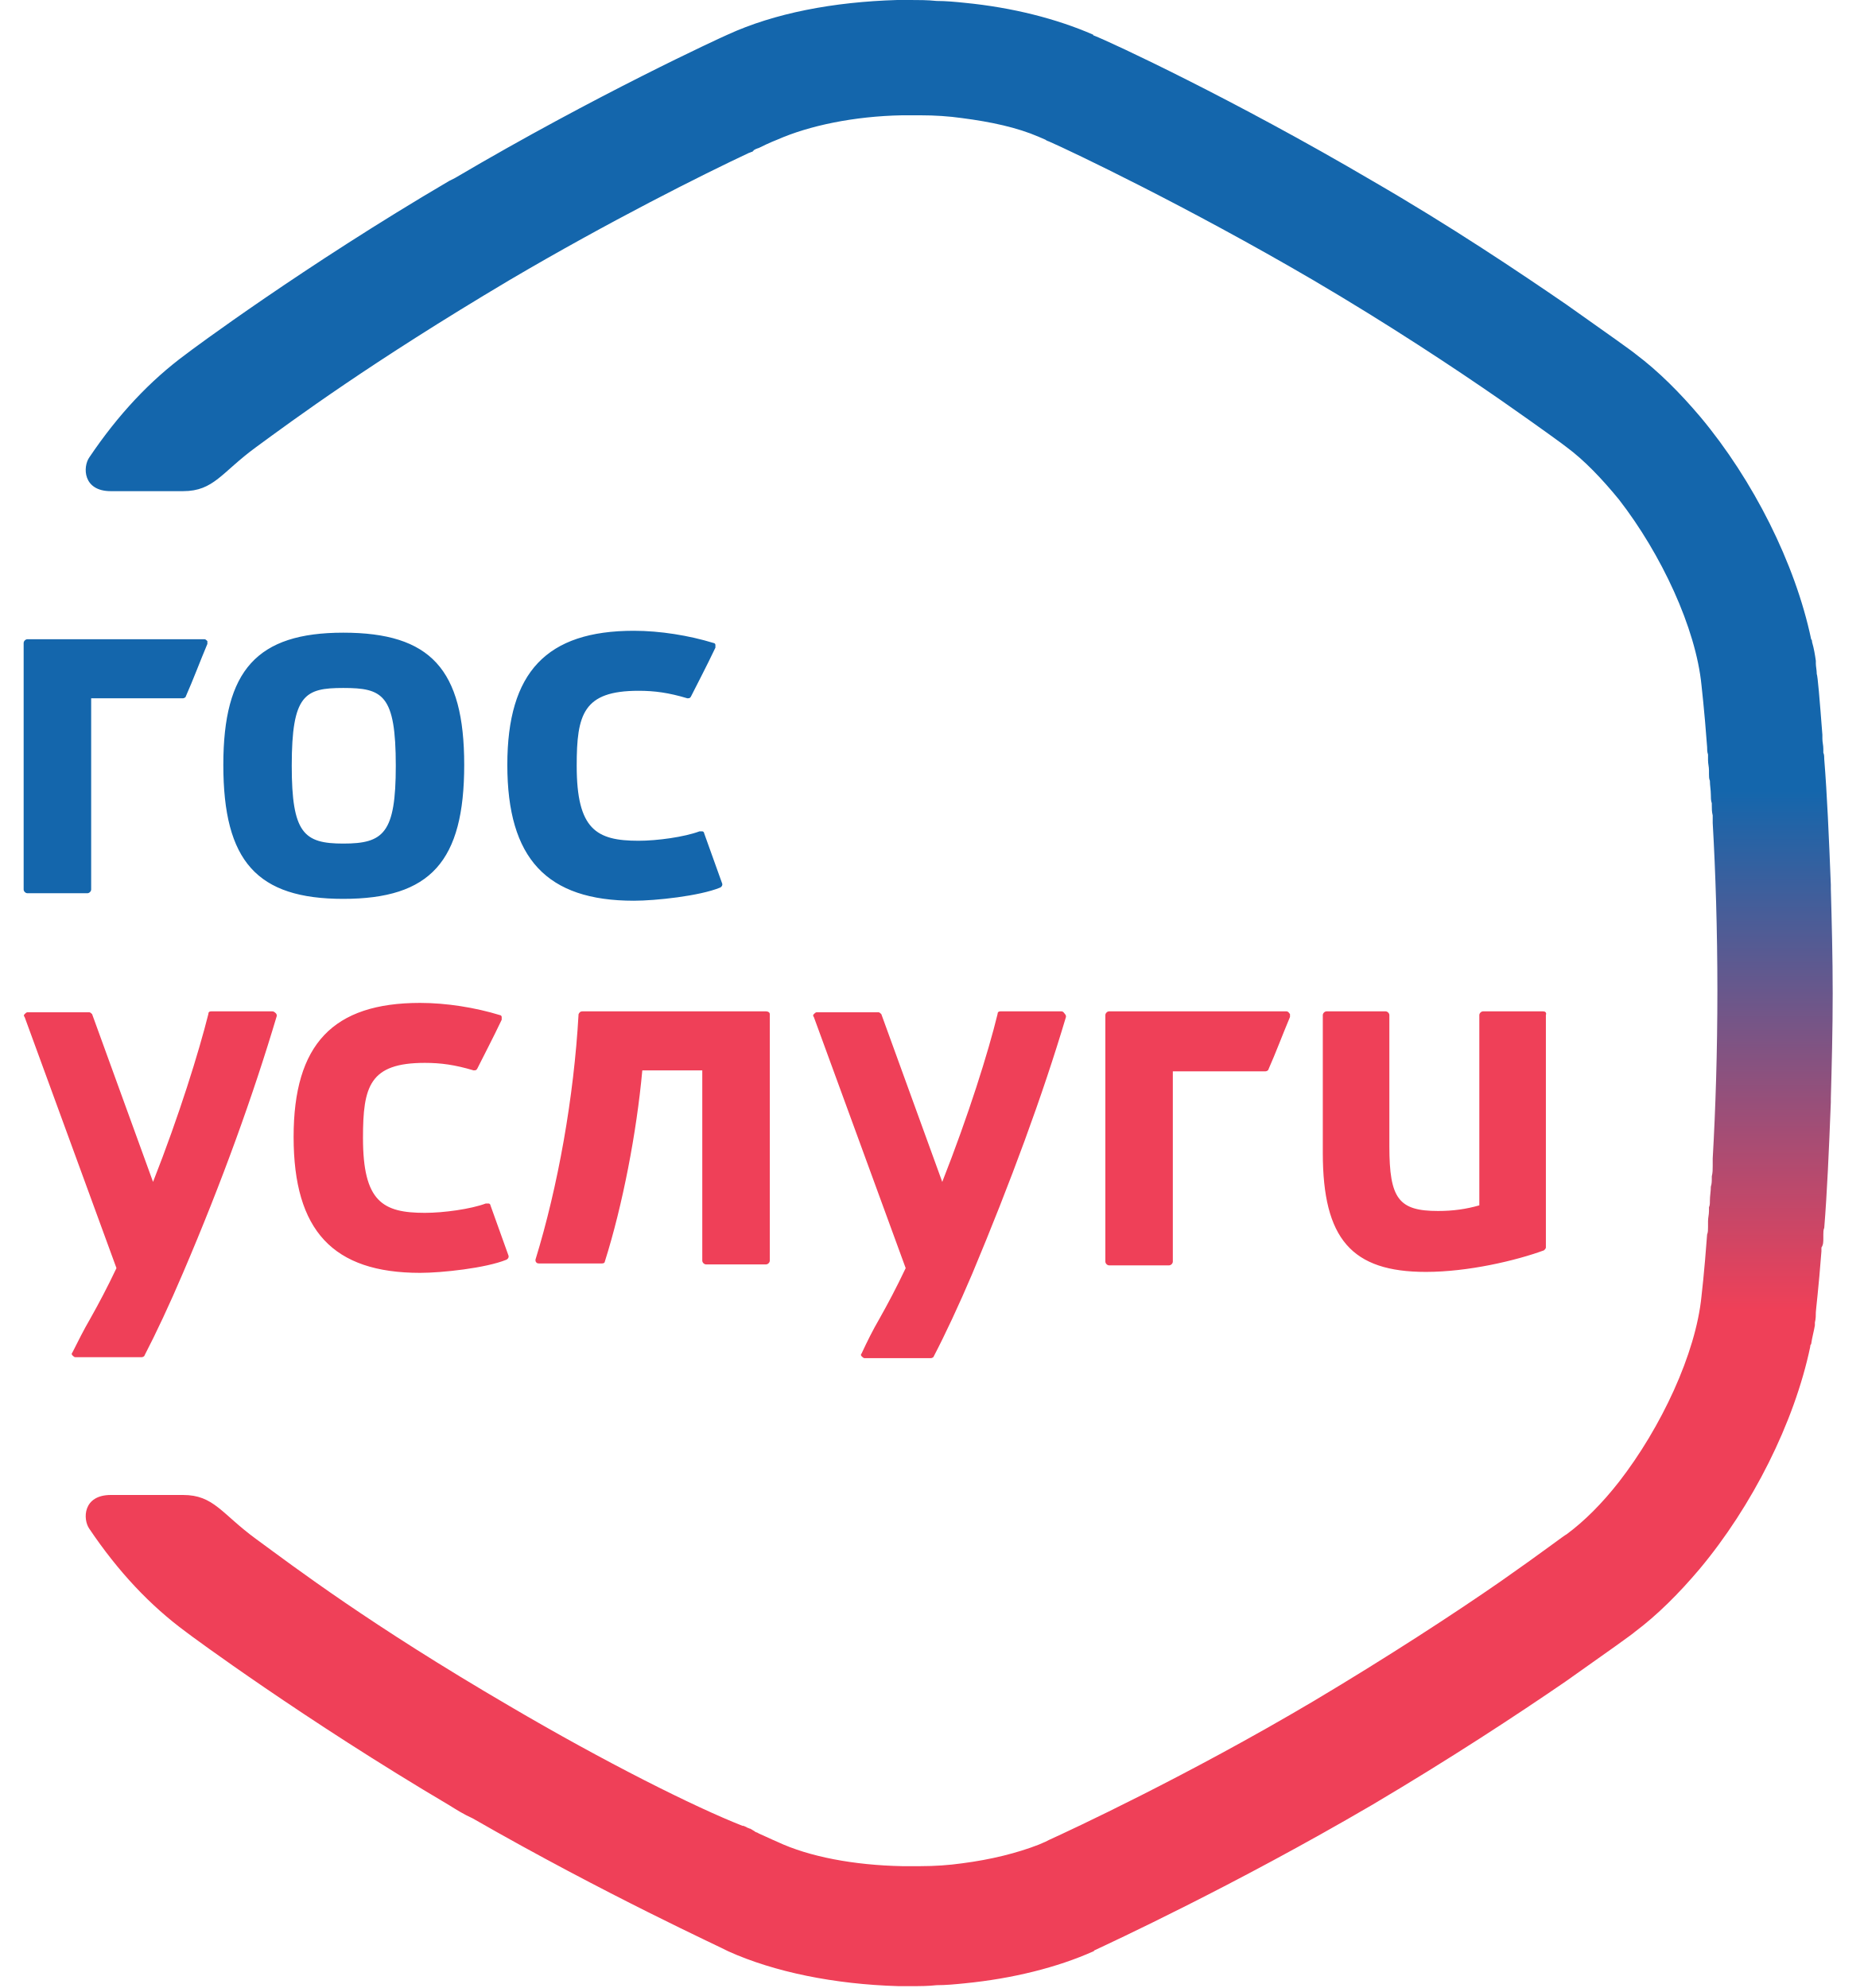
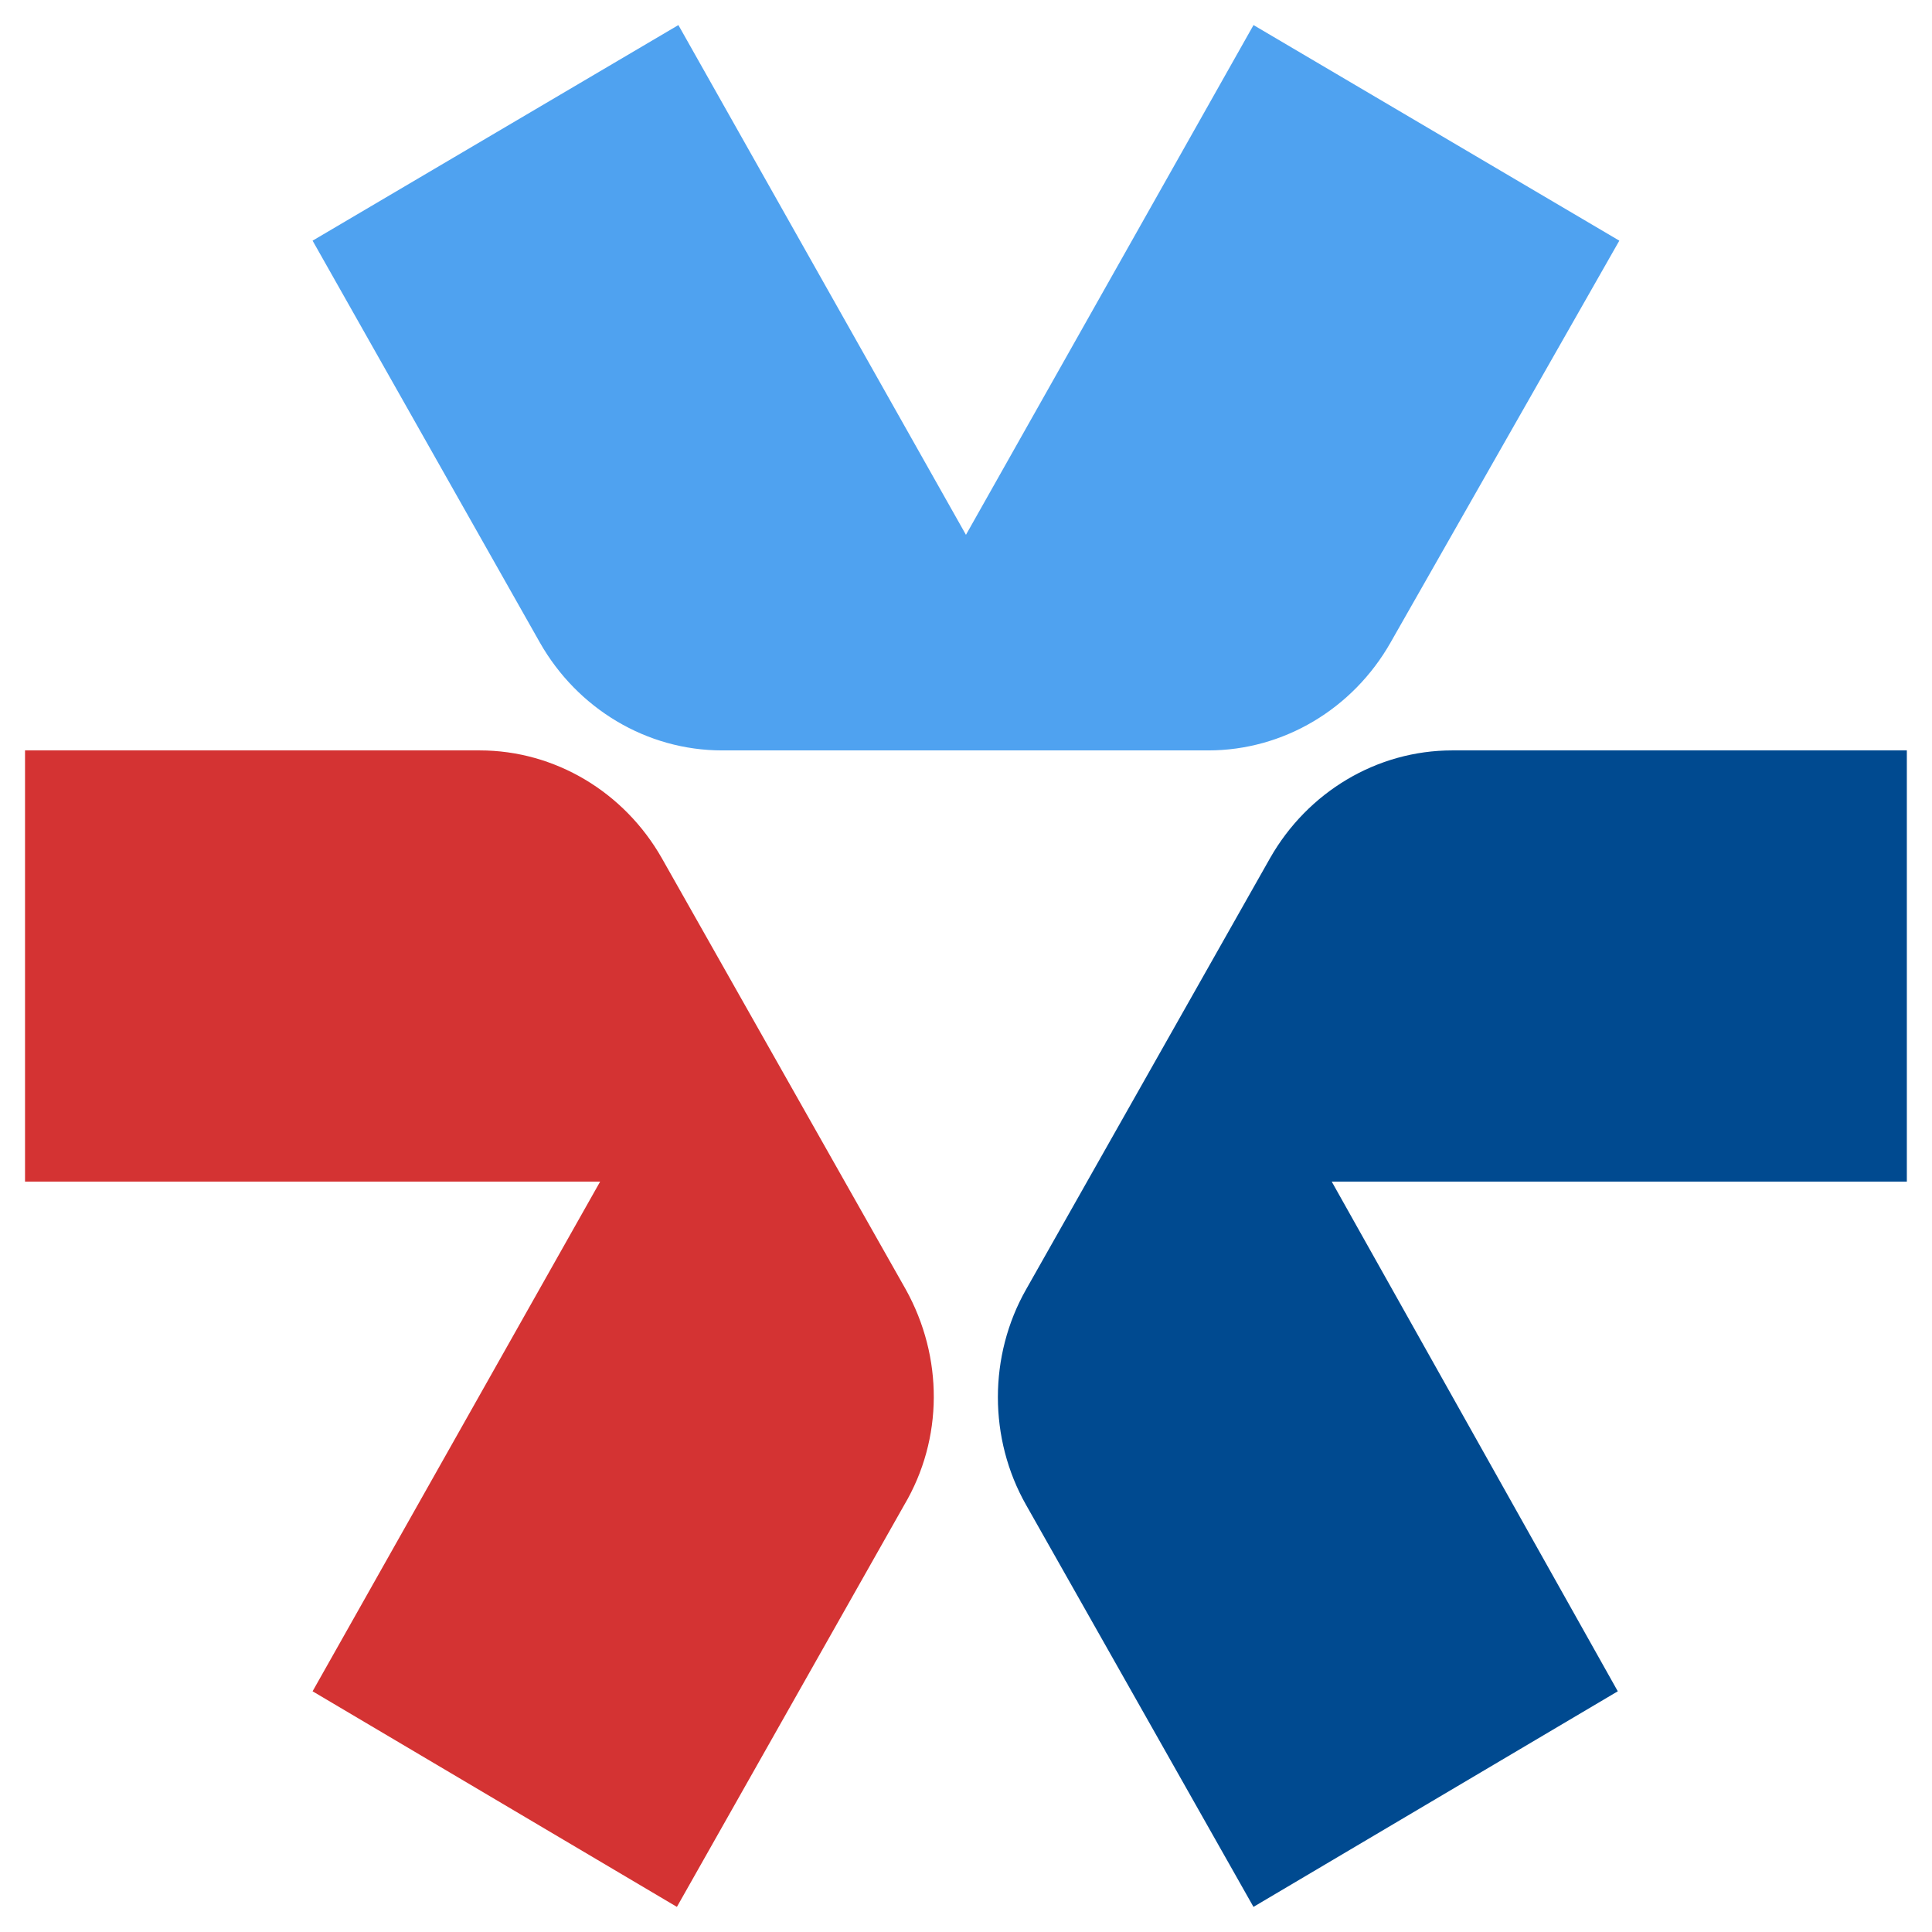
- <svg xmlns="http://www.w3.org/2000/svg" width="45" height="48" viewBox="0 0 45 48" fill="none">
-   <path d="M18.495 24.419H14.059C14.014 24.419 13.992 24.441 13.969 24.486C13.856 26.501 13.471 28.651 12.928 30.416C12.928 30.438 12.928 30.461 12.951 30.484C12.973 30.506 12.996 30.506 13.018 30.506H14.535C14.58 30.506 14.603 30.484 14.603 30.461C15.033 29.103 15.372 27.338 15.508 25.844H16.956V30.438C16.956 30.484 17.002 30.529 17.047 30.529H18.495C18.54 30.529 18.586 30.484 18.586 30.438V24.486C18.586 24.441 18.54 24.419 18.495 24.419V24.419ZM37.256 24.419H35.808C35.762 24.419 35.717 24.464 35.717 24.509V29.103C35.4 29.194 35.084 29.239 34.721 29.239C33.771 29.239 33.545 28.945 33.545 27.677V24.509C33.545 24.464 33.499 24.419 33.454 24.419H32.028C31.983 24.419 31.938 24.464 31.938 24.509V27.836C31.938 29.918 32.639 30.71 34.427 30.71C35.446 30.71 36.6 30.438 37.279 30.189C37.301 30.167 37.324 30.144 37.324 30.122V24.509C37.347 24.441 37.301 24.419 37.256 24.419V24.419ZM6.569 24.419H5.098C5.052 24.419 5.03 24.441 5.03 24.486C4.803 25.392 4.328 26.93 3.695 28.537L2.224 24.486C2.201 24.464 2.178 24.441 2.156 24.441H0.662C0.639 24.441 0.617 24.464 0.594 24.486C0.571 24.509 0.571 24.532 0.594 24.554L2.812 30.619C2.586 31.095 2.382 31.479 2.178 31.841C2.02 32.113 1.884 32.385 1.748 32.656C1.726 32.679 1.726 32.701 1.748 32.724C1.771 32.747 1.794 32.769 1.816 32.769H3.423C3.446 32.769 3.491 32.747 3.491 32.724C3.762 32.203 4.102 31.479 4.419 30.733C5.369 28.515 6.116 26.433 6.682 24.532C6.682 24.509 6.682 24.486 6.659 24.464C6.614 24.419 6.591 24.419 6.569 24.419V24.419ZM11.842 29.103C11.842 29.081 11.819 29.058 11.796 29.058H11.729C11.366 29.194 10.71 29.284 10.258 29.284C9.239 29.284 8.764 29.013 8.764 27.474C8.764 26.229 8.922 25.663 10.258 25.663C10.642 25.663 10.982 25.709 11.434 25.844C11.48 25.844 11.502 25.844 11.525 25.799C11.683 25.482 11.887 25.097 12.113 24.622V24.554C12.113 24.532 12.091 24.509 12.068 24.509C11.48 24.328 10.778 24.215 10.144 24.215C8.04 24.215 7.089 25.211 7.089 27.451C7.089 29.714 8.04 30.733 10.144 30.733C10.665 30.733 11.729 30.619 12.226 30.416C12.272 30.393 12.294 30.348 12.272 30.302L11.842 29.103V29.103ZM25.624 24.419H24.153C24.108 24.419 24.085 24.441 24.085 24.486C23.859 25.414 23.383 26.93 22.75 28.537L21.279 24.486C21.256 24.464 21.233 24.441 21.211 24.441H19.717C19.695 24.441 19.672 24.464 19.649 24.486C19.627 24.509 19.627 24.532 19.649 24.554L21.867 30.619C21.641 31.095 21.437 31.479 21.233 31.841C21.075 32.113 20.939 32.385 20.803 32.679C20.781 32.701 20.781 32.724 20.803 32.747C20.826 32.769 20.849 32.792 20.871 32.792H22.478C22.501 32.792 22.546 32.769 22.546 32.747C22.818 32.226 23.157 31.502 23.474 30.755C24.402 28.537 25.171 26.455 25.737 24.554C25.737 24.532 25.737 24.509 25.714 24.486C25.669 24.419 25.646 24.419 25.624 24.419V24.419ZM31.055 24.419H26.778C26.733 24.419 26.688 24.464 26.688 24.509V30.461C26.688 30.506 26.733 30.552 26.778 30.552H28.226C28.272 30.552 28.317 30.506 28.317 30.461V25.867H30.557C30.58 25.867 30.625 25.844 30.625 25.822C30.806 25.414 30.965 24.984 31.146 24.554V24.486C31.101 24.419 31.078 24.419 31.055 24.419" fill="#EF4058" />
-   <path d="M8.288 15.276C6.206 15.276 5.392 16.181 5.392 18.467C5.392 20.798 6.206 21.703 8.288 21.703C10.393 21.703 11.208 20.798 11.208 18.467C11.208 16.158 10.393 15.276 8.288 15.276ZM8.288 20.368C7.338 20.368 7.044 20.119 7.044 18.489C7.044 16.769 7.361 16.611 8.288 16.611C9.239 16.611 9.556 16.769 9.556 18.489C9.556 20.119 9.262 20.368 8.288 20.368ZM17.001 20.119C17.001 20.096 16.979 20.073 16.956 20.073H16.888C16.526 20.209 15.87 20.3 15.417 20.3C14.399 20.3 13.924 20.028 13.924 18.489C13.924 17.245 14.082 16.679 15.417 16.679C15.802 16.679 16.141 16.724 16.594 16.86C16.639 16.86 16.662 16.86 16.684 16.815C16.843 16.498 17.047 16.113 17.273 15.638V15.57C17.273 15.547 17.25 15.525 17.228 15.525C16.639 15.344 15.938 15.23 15.304 15.23C13.199 15.23 12.249 16.226 12.249 18.467C12.249 20.73 13.199 21.748 15.304 21.748C15.825 21.748 16.888 21.635 17.386 21.431C17.431 21.409 17.454 21.363 17.431 21.318L17.001 20.119V20.119ZM4.939 15.434H0.662C0.617 15.434 0.571 15.479 0.571 15.525V21.477C0.571 21.522 0.617 21.567 0.662 21.567H2.11C2.155 21.567 2.201 21.522 2.201 21.477V16.86H4.419C4.441 16.86 4.486 16.837 4.486 16.815C4.667 16.407 4.826 15.977 5.007 15.547V15.479C4.984 15.457 4.962 15.434 4.939 15.434Z" fill="#1466AC" />
-   <path d="M44.023 29.895V29.805C44.023 29.759 44.023 29.692 44.045 29.646C44.113 28.809 44.158 27.791 44.204 26.614V26.523C44.226 25.731 44.249 24.871 44.249 23.989C44.249 23.106 44.226 22.246 44.204 21.454V21.363C44.158 20.209 44.113 19.168 44.045 18.331C44.045 18.286 44.045 18.218 44.023 18.173V18.082C44.023 17.991 44 17.924 44 17.833V17.743C43.932 16.86 43.887 16.317 43.864 16.272C43.864 16.181 43.842 16.09 43.842 16.023V15.955C43.819 15.796 43.797 15.661 43.751 15.502C43.751 15.479 43.751 15.457 43.729 15.434C43.344 13.601 42.325 11.587 41.058 10.071C40.56 9.482 40.04 8.962 39.497 8.554C39.451 8.509 38.818 8.057 37.822 7.355C36.668 6.563 35.016 5.454 33.137 4.368C29.788 2.399 26.823 1.018 26.416 0.86C26.393 0.86 26.393 0.837 26.393 0.837C25.511 0.453 24.447 0.181 23.293 0.068C23.067 0.045 22.84 0.023 22.614 0.023C22.388 0 22.184 0 21.98 0H21.663C20.125 0.045 18.699 0.317 17.567 0.837C17.409 0.905 14.399 2.286 10.982 4.3L10.846 4.368C7.338 6.427 4.6 8.464 4.487 8.554C3.627 9.188 2.857 10.003 2.156 11.044C1.997 11.27 1.997 11.859 2.676 11.859H4.419C5.166 11.859 5.347 11.406 6.184 10.795C7.112 10.116 8.945 8.758 12.294 6.767C14.716 5.341 16.979 4.209 18.088 3.689C18.11 3.689 18.133 3.666 18.156 3.666C18.156 3.666 18.178 3.666 18.178 3.644C18.178 3.644 18.201 3.644 18.201 3.621C18.224 3.621 18.246 3.598 18.246 3.598C18.269 3.598 18.291 3.576 18.314 3.576C18.586 3.44 18.767 3.372 18.767 3.372C19.536 3.033 20.622 2.806 21.777 2.784H22.229C22.569 2.784 22.908 2.806 23.225 2.851C23.927 2.942 24.56 3.078 25.081 3.304C25.126 3.327 25.194 3.349 25.239 3.372C25.239 3.372 25.262 3.395 25.33 3.417C25.85 3.644 28.656 4.979 31.712 6.767C33.522 7.83 35.129 8.894 36.238 9.663C37.211 10.342 37.799 10.772 37.822 10.795C38.252 11.112 38.682 11.564 39.089 12.062C40.108 13.375 40.945 15.163 41.081 16.543C41.081 16.566 41.149 17.109 41.217 18.037C41.217 18.105 41.217 18.15 41.239 18.218V18.354C41.239 18.444 41.262 18.512 41.262 18.602V18.693C41.262 18.738 41.262 18.806 41.284 18.852C41.284 18.965 41.307 19.078 41.307 19.191C41.307 19.259 41.307 19.327 41.33 19.395V19.44C41.33 19.53 41.33 19.598 41.352 19.689V19.87C41.42 21.047 41.465 22.45 41.465 23.921C41.465 25.392 41.42 26.795 41.352 27.972V28.153C41.352 28.243 41.352 28.311 41.33 28.402V28.447C41.33 28.515 41.33 28.583 41.307 28.651C41.307 28.764 41.284 28.877 41.284 28.99C41.284 29.058 41.284 29.103 41.262 29.148V29.239C41.262 29.33 41.239 29.397 41.239 29.488V29.624C41.239 29.692 41.239 29.759 41.217 29.805C41.149 30.733 41.081 31.298 41.081 31.298C40.945 32.679 40.108 34.467 39.089 35.779C38.682 36.3 38.252 36.73 37.822 37.047C37.799 37.047 37.211 37.499 36.238 38.178C35.129 38.948 33.499 40.011 31.712 41.075C28.656 42.885 25.828 44.198 25.33 44.424L25.239 44.47C25.194 44.492 25.126 44.515 25.081 44.538C24.56 44.741 23.927 44.9 23.225 44.99C22.908 45.035 22.569 45.058 22.229 45.058H21.777C20.622 45.035 19.536 44.832 18.767 44.47C18.767 44.47 18.608 44.402 18.314 44.266C18.291 44.243 18.246 44.243 18.224 44.221C18.201 44.198 18.178 44.198 18.156 44.175C18.133 44.175 18.133 44.153 18.11 44.153C18.088 44.153 18.065 44.13 18.043 44.13C18.02 44.108 17.997 44.108 17.952 44.085H17.929C16.775 43.632 14.603 42.546 12.294 41.188C8.922 39.219 7.112 37.839 6.184 37.16C5.347 36.549 5.166 36.096 4.419 36.096H2.676C1.997 36.096 1.997 36.685 2.156 36.911C2.857 37.952 3.627 38.767 4.487 39.4C4.6 39.491 7.361 41.528 10.846 43.587C11.027 43.7 11.208 43.813 11.412 43.904C14.648 45.76 17.431 47.027 17.59 47.117C18.699 47.615 20.147 47.91 21.686 47.955H22.003C22.207 47.955 22.41 47.955 22.614 47.932C22.84 47.932 23.067 47.91 23.293 47.887C24.447 47.774 25.533 47.502 26.393 47.117C26.393 47.117 26.416 47.117 26.416 47.095C26.801 46.914 29.788 45.533 33.115 43.587C34.993 42.478 36.645 41.392 37.799 40.6C38.795 39.898 39.429 39.446 39.474 39.4C40.017 38.993 40.538 38.472 41.035 37.884C42.303 36.368 43.321 34.354 43.706 32.52C43.706 32.498 43.706 32.475 43.729 32.453C43.751 32.294 43.797 32.136 43.819 32V31.932C43.842 31.842 43.842 31.751 43.842 31.683C43.842 31.638 43.91 31.095 43.977 30.212V30.122C44.023 30.054 44.023 29.986 44.023 29.895Z" fill="url(#paint0_linear_4024_72345)" />
-   <defs>
-     <linearGradient id="paint0_linear_4024_72345" x1="23.159" y1="0" x2="23.159" y2="47.996" gradientUnits="userSpaceOnUse">
-       <stop offset="0.398" stop-color="#1466AC" />
-       <stop offset="0.659" stop-color="#EF4058" />
-     </linearGradient>
-   </defs>
+ <svg xmlns="http://www.w3.org/2000/svg" width="44" height="44" viewBox="0 0 44 44" fill="none">
+   <path d="M28.548 0.571L21.999 12.18L15.45 0.571L7.119 5.481L12.296 14.635C13.153 16.143 14.731 17.09 16.445 17.09H27.519C29.233 17.09 30.811 16.143 31.668 14.635L36.879 5.481L28.548 0.571Z" fill="#4FA2F0" />
+   <path d="M43.427 17.09H33.072C31.358 17.09 29.781 18.037 28.924 19.545L23.369 29.365C22.512 30.873 22.512 32.767 23.369 34.275L28.547 43.428L36.844 38.518L30.329 26.91H43.427V17.09Z" fill="#004A90" />
+   <path d="M20.628 29.365L15.073 19.545C14.216 18.037 12.639 17.09 10.925 17.09H0.57V26.91H13.668L7.119 38.518L15.416 43.428L20.593 34.275C21.485 32.767 21.485 30.908 20.628 29.365Z" fill="#D43333" />
</svg>
